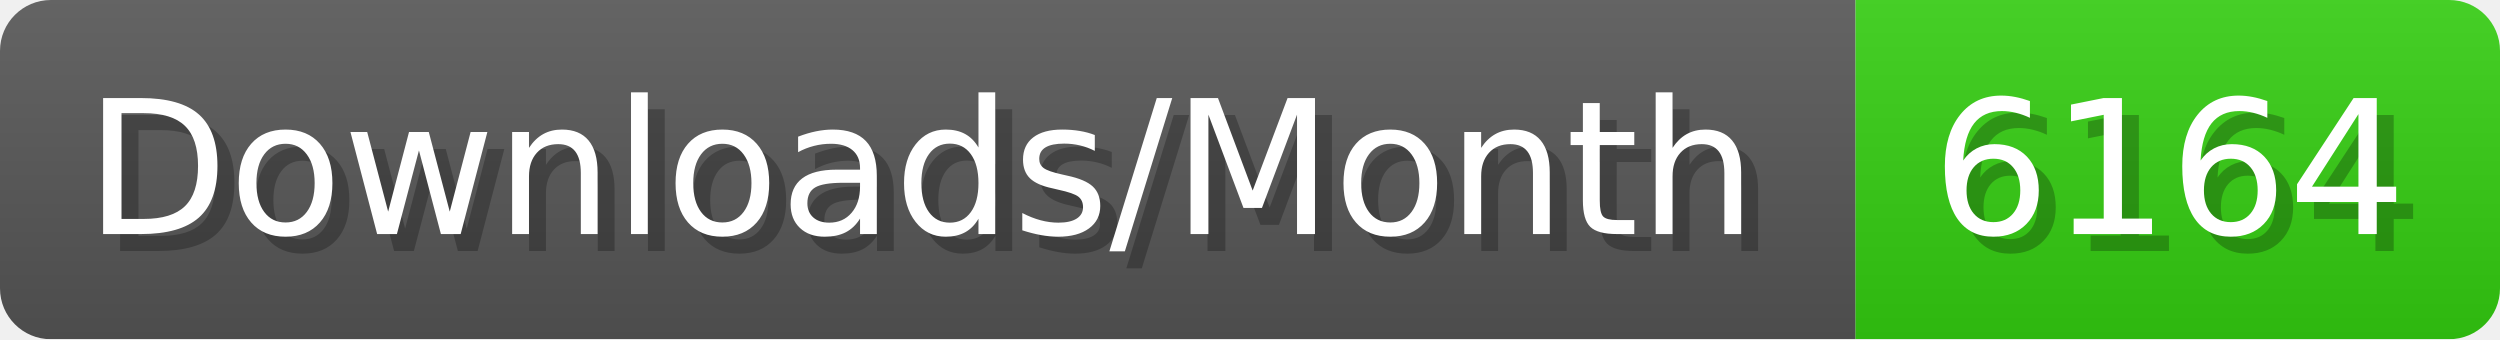
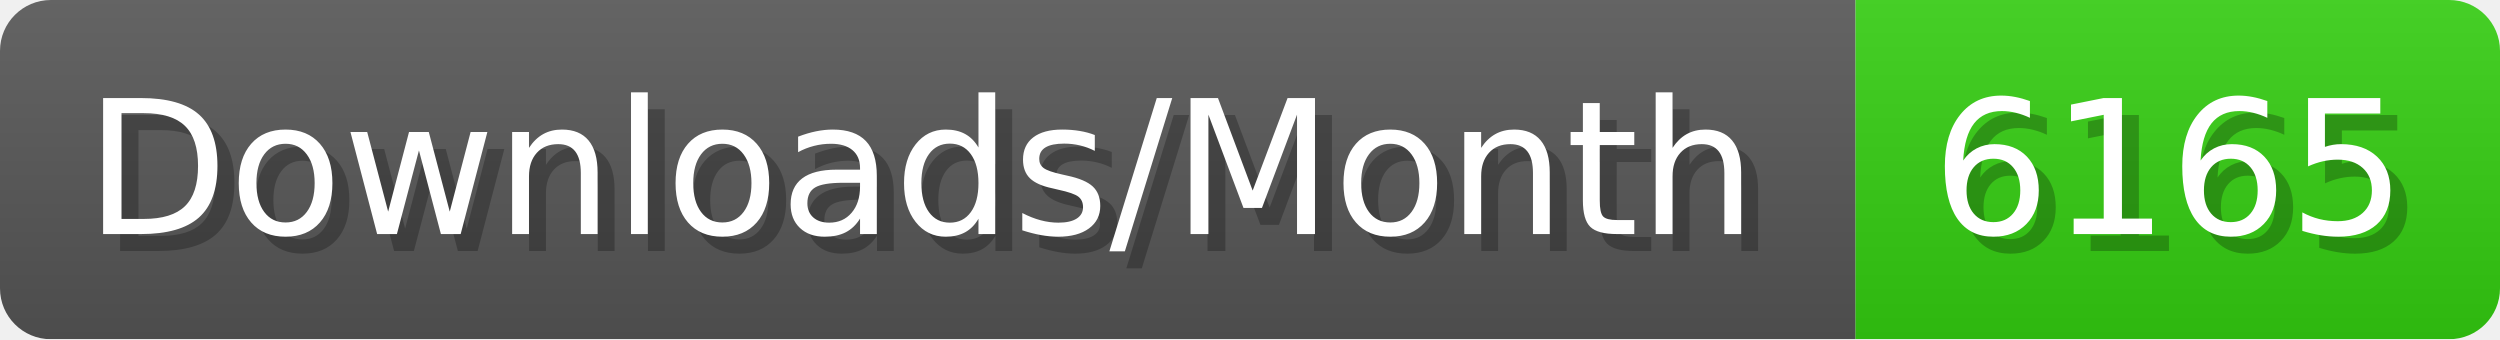
- <svg xmlns="http://www.w3.org/2000/svg" width="147.4" height="20" viewBox="0 0 1474 200" role="img" aria-label="Downloads/Month: 6164">
+ <svg xmlns="http://www.w3.org/2000/svg" width="147.4" height="20" viewBox="0 0 1474 200" role="img" aria-label="Downloads/Month: 6165">
  <linearGradient id="YlXUI" x2="0" y2="100%">
    <stop offset="0" stop-opacity=".1" stop-color="#EEE" />
    <stop offset="1" stop-opacity=".1" />
  </linearGradient>
  <mask id="JHhop">
    <rect width="1474" height="200" rx="30" fill="#FFF" />
  </mask>
  <g mask="url(#JHhop)">
    <rect width="1094" height="200" fill="#555" />
    <rect width="380" height="200" fill="#3C1" x="1094" />
    <rect width="1474" height="200" fill="url(#YlXUI)" />
  </g>
  <g aria-hidden="true" fill="#fff" text-anchor="start" font-family="Verdana,DejaVu Sans,sans-serif" font-size="110">
    <text x="60" y="148" textLength="994" fill="#000" opacity="0.25">Downloads/Month</text>
    <text x="50" y="138" textLength="994">Downloads/Month</text>
-     <text x="1149" y="148" textLength="280" fill="#000" opacity="0.25">6164</text>
-     <text x="1139" y="138" textLength="280">6164</text>
+     <text x="1149" y="148" textLength="280" fill="#000" opacity="0.25">6165</text>
+     <text x="1139" y="138" textLength="280">6165</text>
  </g>
</svg>
